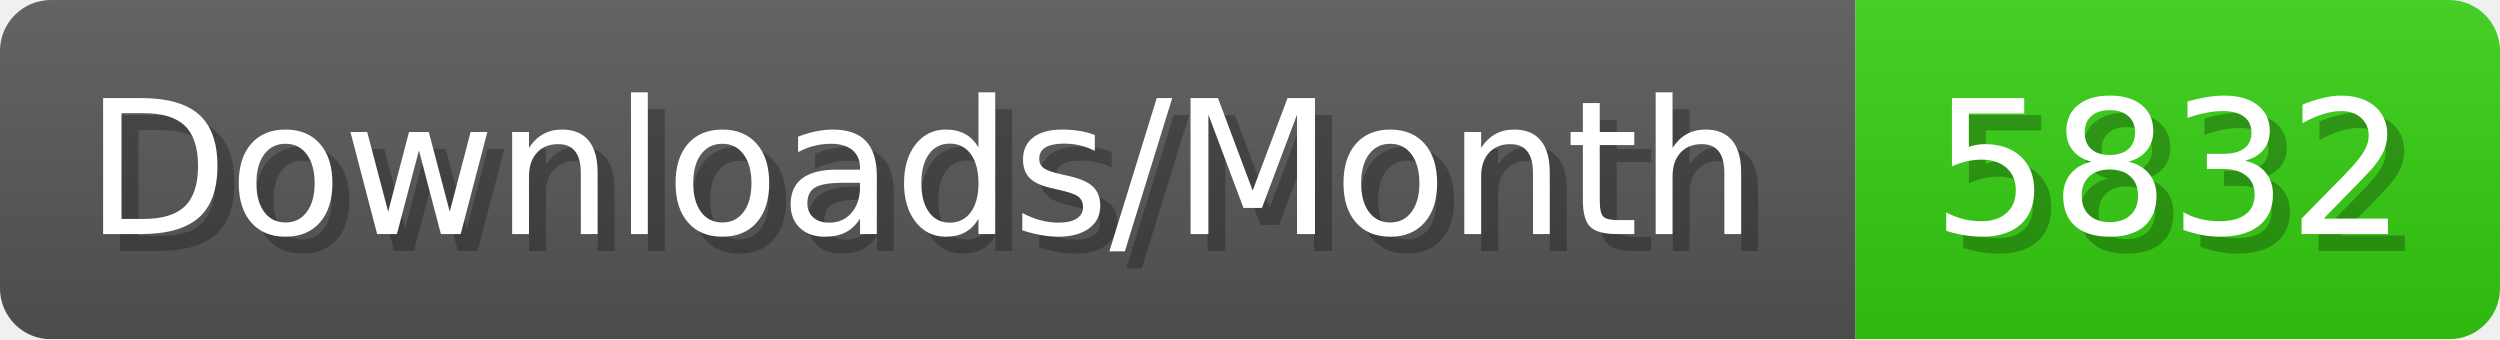
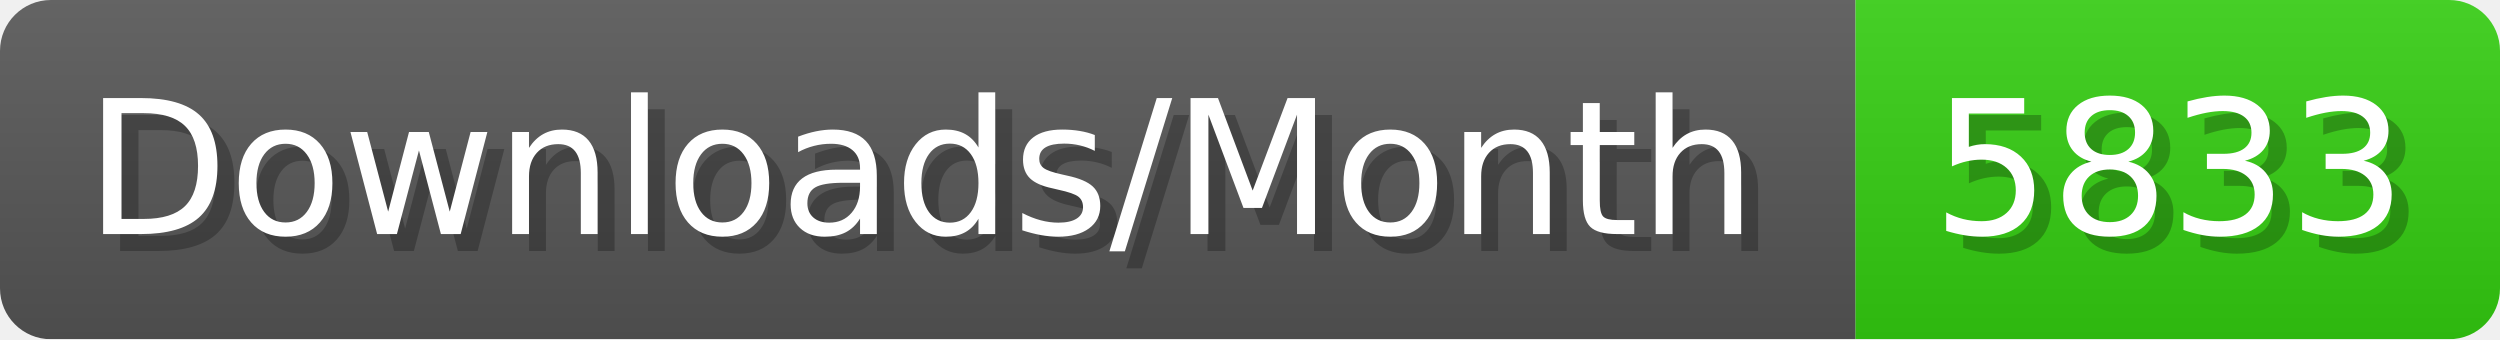
- <svg xmlns="http://www.w3.org/2000/svg" width="147.4" height="20" viewBox="0 0 1474 200" role="img" aria-label="Downloads/Month: 5832">
+ <svg xmlns="http://www.w3.org/2000/svg" width="147.4" height="20" viewBox="0 0 1474 200" role="img" aria-label="Downloads/Month: 5833">
  <linearGradient id="YlXUI" x2="0" y2="100%">
    <stop offset="0" stop-opacity=".1" stop-color="#EEE" />
    <stop offset="1" stop-opacity=".1" />
  </linearGradient>
  <mask id="JHhop">
    <rect width="1474" height="200" rx="30" fill="#FFF" />
  </mask>
  <g mask="url(#JHhop)">
    <rect width="1094" height="200" fill="#555" />
    <rect width="380" height="200" fill="#3C1" x="1094" />
    <rect width="1474" height="200" fill="url(#YlXUI)" />
  </g>
  <g aria-hidden="true" fill="#fff" text-anchor="start" font-family="Verdana,DejaVu Sans,sans-serif" font-size="110">
    <text x="60" y="148" textLength="994" fill="#000" opacity="0.25">Downloads/Month</text>
    <text x="50" y="138" textLength="994">Downloads/Month</text>
-     <text x="1149" y="148" textLength="280" fill="#000" opacity="0.25">5832</text>
-     <text x="1139" y="138" textLength="280">5832</text>
+     <text x="1149" y="148" textLength="280" fill="#000" opacity="0.25">5833</text>
+     <text x="1139" y="138" textLength="280">5833</text>
  </g>
</svg>
